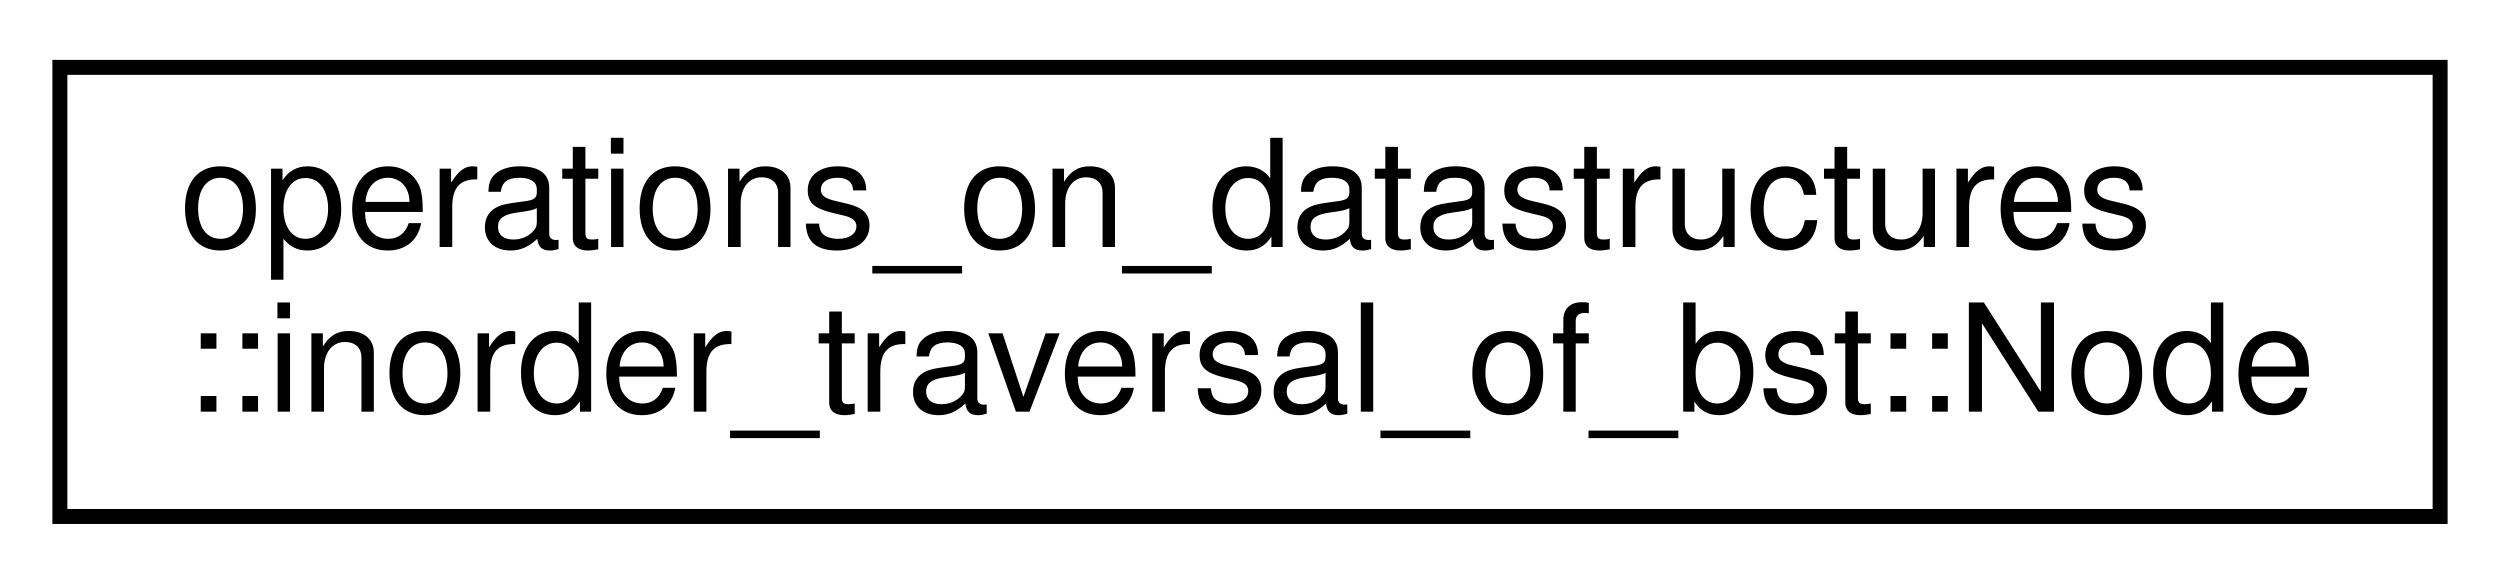
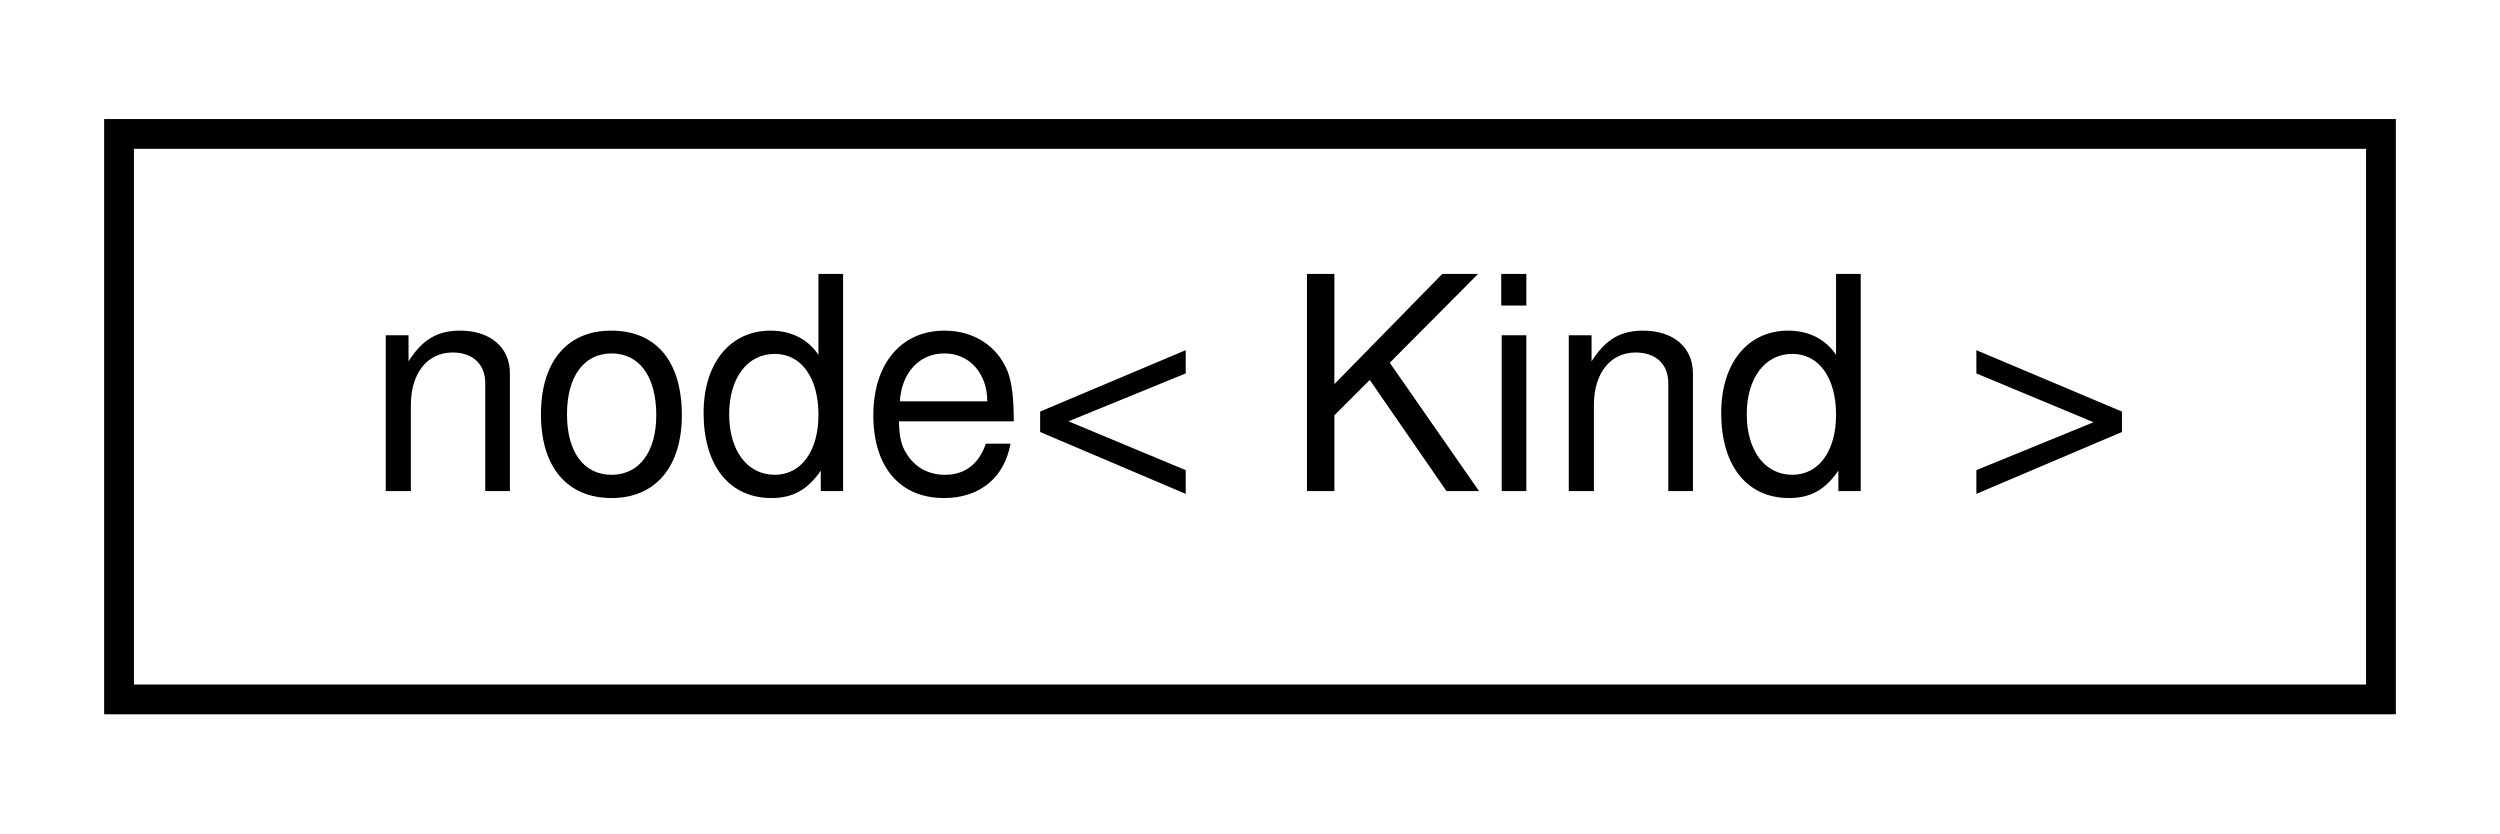
- <svg xmlns="http://www.w3.org/2000/svg" xmlns:xlink="http://www.w3.org/1999/xlink" width="167pt" height="39pt" viewBox="0.00 0.00 167.00 39.00">
-   <g id="graph0" class="graph" transform="scale(1 1) rotate(0) translate(4 35)">
-     <polygon fill="white" stroke="transparent" points="-4,4 -4,-35 163,-35 163,4 -4,4" />
+ <svg xmlns="http://www.w3.org/2000/svg" xmlns:xlink="http://www.w3.org/1999/xlink" width="84pt" height="28pt" viewBox="0.00 0.00 84.00 28.00">
+   <g id="graph0" class="graph" transform="scale(1 1) rotate(0) translate(4 24)">
+     <polygon fill="white" stroke="transparent" points="-4,4 -4,-24 80,-24 80,4 -4,4" />
    <g id="node1" class="node">
      <g id="a_node1">
-         <a xlink:href="d5/db5/classoperations__on__datastructures_1_1inorder__traversal__of__bst_1_1_node.html" target="_top" xlink:title="A Node structure representing a single node in BST.">
-           <polygon fill="white" stroke="black" points="0,-0.5 0,-30.5 159,-30.5 159,-0.5 0,-0.5" />
-           <text text-anchor="start" x="8" y="-18.5" font-family="Helvetica,sans-Serif" font-size="10.00">operations_on_datastructures</text>
-           <text text-anchor="middle" x="79.5" y="-7.5" font-family="Helvetica,sans-Serif" font-size="10.00">::inorder_traversal_of_bst::Node</text>
+         <a xlink:href="d5/da1/structnode.html" target="_top" xlink:title=" ">
+           <polygon fill="white" stroke="black" points="0,-0.5 0,-19.5 76,-19.5 76,-0.5 0,-0.5" />
+           <text text-anchor="middle" x="38" y="-7.5" font-family="Helvetica,sans-Serif" font-size="10.00">node&lt; Kind &gt;</text>
        </a>
      </g>
    </g>
  </g>
</svg>
